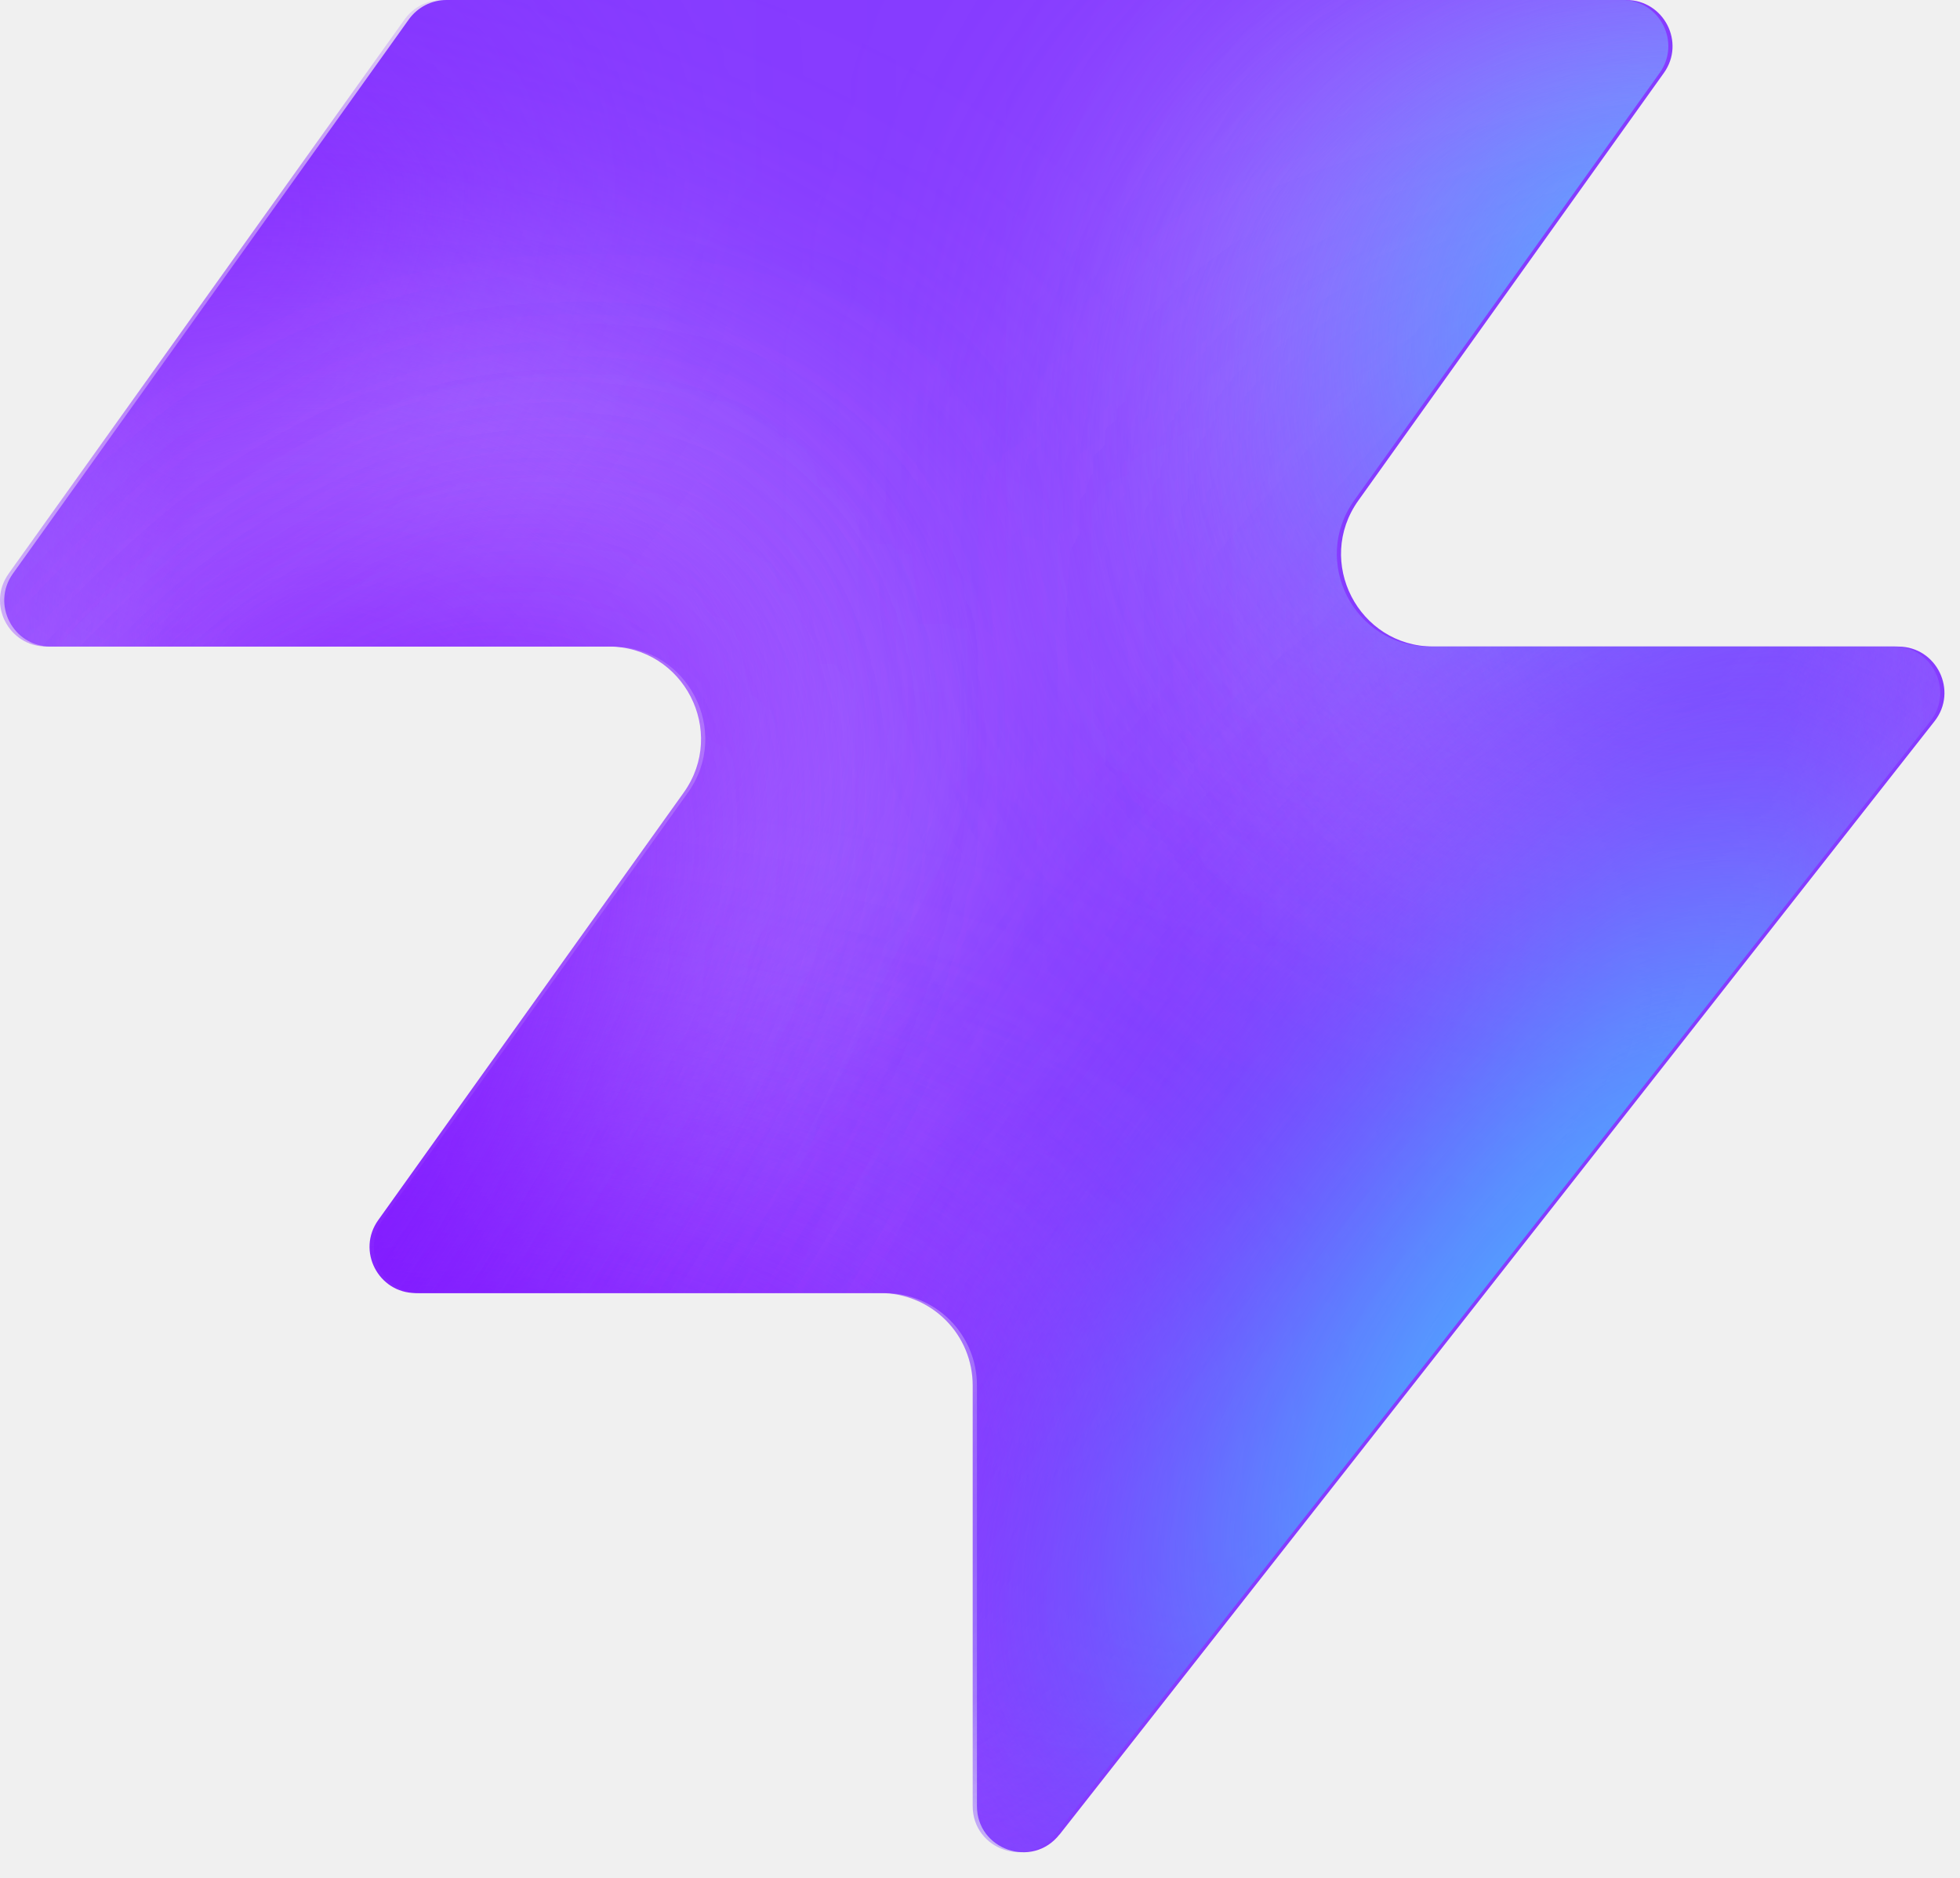
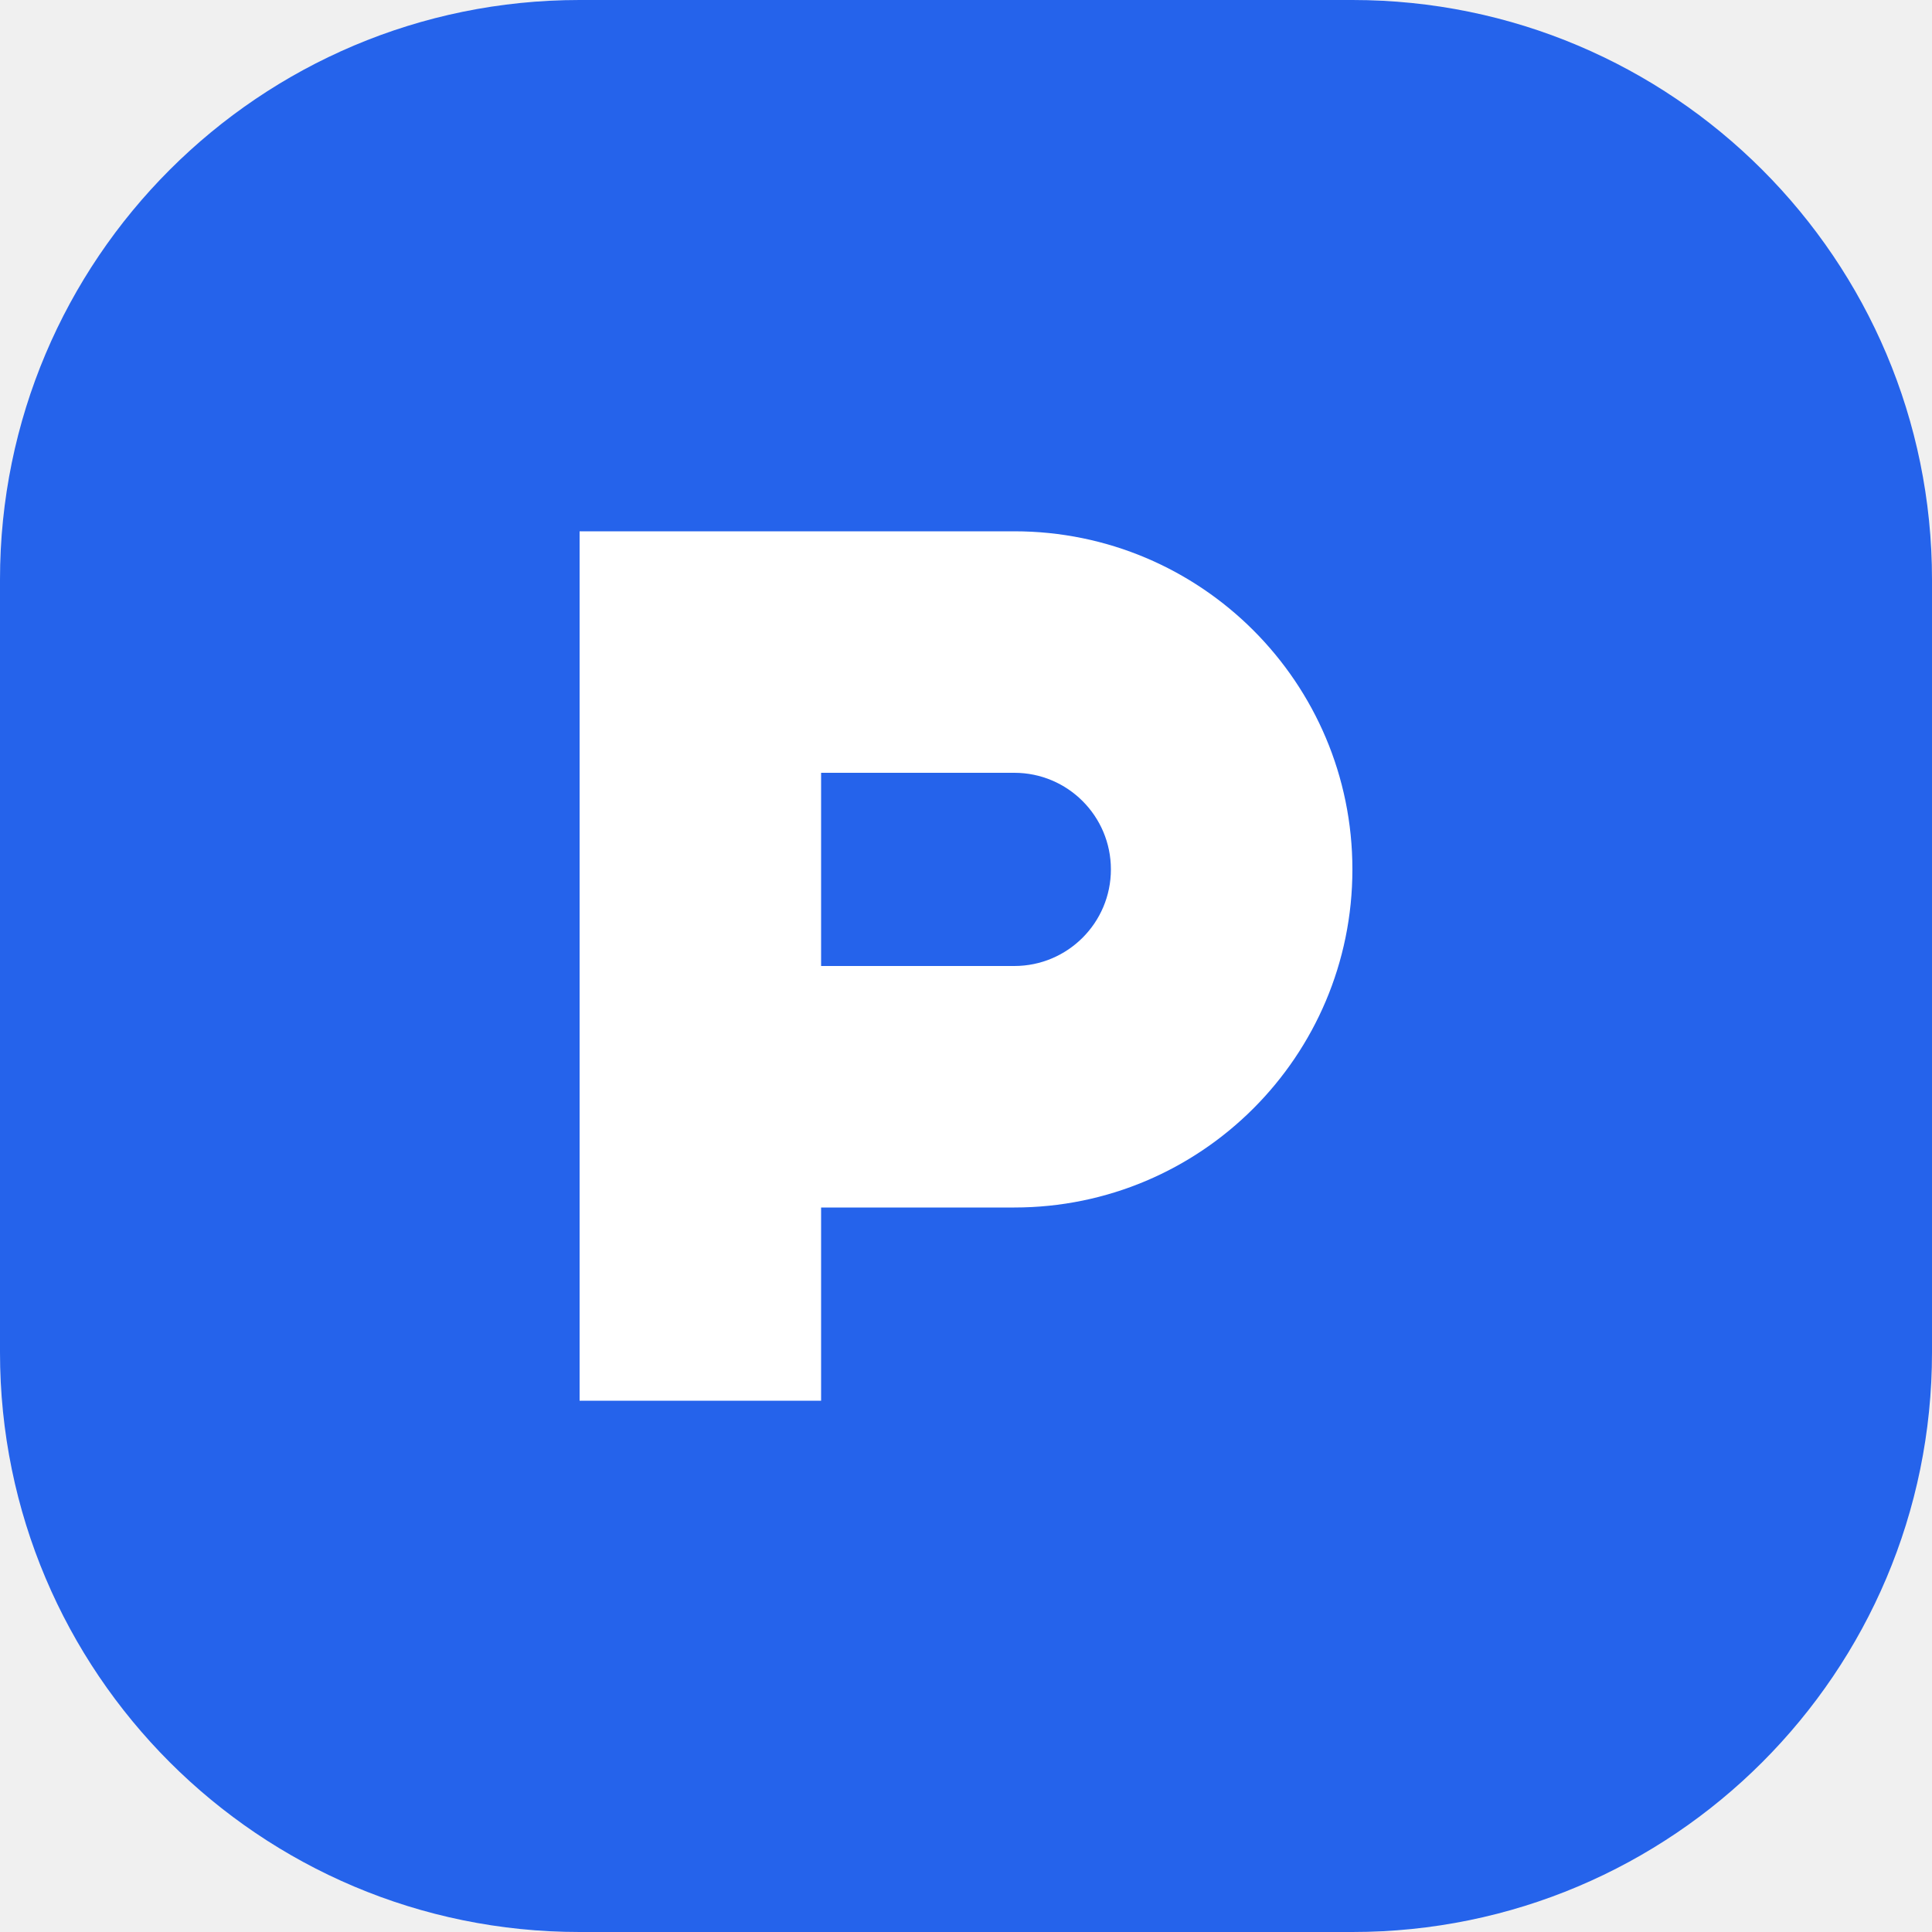
- <svg xmlns="http://www.w3.org/2000/svg" width="48" height="46" fill="none" viewBox="0 0 48 46">
-   <path fill="#863bff" d="M25.946 44.938c-.664.845-2.021.375-2.021-.698V33.937a2.26 2.26 0 0 0-2.262-2.262H10.287c-.92 0-1.456-1.04-.92-1.788l7.48-10.471c1.07-1.497 0-3.578-1.842-3.578H1.237c-.92 0-1.456-1.04-.92-1.788L10.013.474c.214-.297.556-.474.92-.474h28.894c.92 0 1.456 1.04.92 1.788l-7.48 10.471c-1.07 1.498 0 3.579 1.842 3.579h11.377c.943 0 1.473 1.088.89 1.83L25.947 44.94z" style="fill:#863bff;fill:color(display-p3 .525 .23 1);fill-opacity:1" />
-   <mask id="a" width="48" height="46" x="0" y="0" maskUnits="userSpaceOnUse" style="mask-type:alpha">
-     <path fill="#000" d="M25.842 44.938c-.664.844-2.021.375-2.021-.698V33.937a2.26 2.26 0 0 0-2.262-2.262H10.183c-.92 0-1.456-1.04-.92-1.788l7.48-10.471c1.07-1.498 0-3.579-1.842-3.579H1.133c-.92 0-1.456-1.04-.92-1.787L9.91.473c.214-.297.556-.474.92-.474h28.894c.92 0 1.456 1.04.92 1.788l-7.48 10.471c-1.07 1.498 0 3.578 1.842 3.578h11.377c.943 0 1.473 1.088.89 1.832L25.843 44.94z" style="fill:#000;fill-opacity:1" />
-   </mask>
-   <g mask="url(#a)">
-     <g filter="url(#b)">
-       <ellipse cx="5.508" cy="14.704" fill="#ede6ff" rx="5.508" ry="14.704" style="fill:#ede6ff;fill:color(display-p3 .927 .903 1);fill-opacity:1" transform="matrix(.00324 1 1 -.00324 -4.47 31.516)" />
-     </g>
-     <g filter="url(#c)">
-       <ellipse cx="10.399" cy="29.851" fill="#ede6ff" rx="10.399" ry="29.851" style="fill:#ede6ff;fill:color(display-p3 .927 .903 1);fill-opacity:1" transform="matrix(.00324 1 1 -.00324 -39.328 7.883)" />
-     </g>
-     <g filter="url(#d)">
-       <ellipse cx="5.508" cy="30.487" fill="#7e14ff" rx="5.508" ry="30.487" style="fill:#7e14ff;fill:color(display-p3 .492 .077 1);fill-opacity:1" transform="rotate(89.814 -25.913 -14.639)scale(1 -1)" />
-     </g>
-     <g filter="url(#e)">
-       <ellipse cx="5.508" cy="30.599" fill="#7e14ff" rx="5.508" ry="30.599" style="fill:#7e14ff;fill:color(display-p3 .492 .077 1);fill-opacity:1" transform="rotate(89.814 -32.644 -3.334)scale(1 -1)" />
-     </g>
-     <g filter="url(#f)">
-       <ellipse cx="5.508" cy="30.599" fill="#7e14ff" rx="5.508" ry="30.599" style="fill:#7e14ff;fill:color(display-p3 .492 .077 1);fill-opacity:1" transform="matrix(.00324 1 1 -.00324 -34.34 30.47)" />
-     </g>
-     <g filter="url(#g)">
-       <ellipse cx="14.072" cy="22.078" fill="#ede6ff" rx="14.072" ry="22.078" style="fill:#ede6ff;fill:color(display-p3 .927 .903 1);fill-opacity:1" transform="rotate(93.35 24.506 48.493)scale(-1 1)" />
-     </g>
-     <g filter="url(#h)">
-       <ellipse cx="3.47" cy="21.501" fill="#7e14ff" rx="3.47" ry="21.501" style="fill:#7e14ff;fill:color(display-p3 .492 .077 1);fill-opacity:1" transform="rotate(89.009 28.708 47.59)scale(-1 1)" />
-     </g>
-     <g filter="url(#i)">
-       <ellipse cx="3.47" cy="21.501" fill="#7e14ff" rx="3.47" ry="21.501" style="fill:#7e14ff;fill:color(display-p3 .492 .077 1);fill-opacity:1" transform="rotate(89.009 28.708 47.59)scale(-1 1)" />
-     </g>
-     <g filter="url(#j)">
-       <ellipse cx=".387" cy="8.972" fill="#7e14ff" rx="4.407" ry="29.108" style="fill:#7e14ff;fill:color(display-p3 .492 .077 1);fill-opacity:1" transform="rotate(39.51 .387 8.972)" />
-     </g>
-     <g filter="url(#k)">
-       <ellipse cx="47.523" cy="-6.092" fill="#7e14ff" rx="4.407" ry="29.108" style="fill:#7e14ff;fill:color(display-p3 .492 .077 1);fill-opacity:1" transform="rotate(37.892 47.523 -6.092)" />
-     </g>
-     <g filter="url(#l)">
-       <ellipse cx="41.412" cy="6.333" fill="#47bfff" rx="5.971" ry="9.665" style="fill:#47bfff;fill:color(display-p3 .28 .748 1);fill-opacity:1" transform="rotate(37.892 41.412 6.333)" />
-     </g>
-     <g filter="url(#m)">
-       <ellipse cx="-1.879" cy="38.332" fill="#7e14ff" rx="4.407" ry="29.108" style="fill:#7e14ff;fill:color(display-p3 .492 .077 1);fill-opacity:1" transform="rotate(37.892 -1.88 38.332)" />
-     </g>
-     <g filter="url(#n)">
-       <ellipse cx="-1.879" cy="38.332" fill="#7e14ff" rx="4.407" ry="29.108" style="fill:#7e14ff;fill:color(display-p3 .492 .077 1);fill-opacity:1" transform="rotate(37.892 -1.88 38.332)" />
-     </g>
-     <g filter="url(#o)">
-       <ellipse cx="35.651" cy="29.907" fill="#7e14ff" rx="4.407" ry="29.108" style="fill:#7e14ff;fill:color(display-p3 .492 .077 1);fill-opacity:1" transform="rotate(37.892 35.651 29.907)" />
-     </g>
-     <g filter="url(#p)">
-       <ellipse cx="38.418" cy="32.4" fill="#47bfff" rx="5.971" ry="15.297" style="fill:#47bfff;fill:color(display-p3 .28 .748 1);fill-opacity:1" transform="rotate(37.892 38.418 32.4)" />
-     </g>
-   </g>
-   <defs>
-     <filter id="b" width="60.045" height="41.654" x="-19.77" y="16.149" color-interpolation-filters="sRGB" filterUnits="userSpaceOnUse">
-       <feFlood flood-opacity="0" result="BackgroundImageFix" />
-       <feBlend in="SourceGraphic" in2="BackgroundImageFix" result="shape" />
-       <feGaussianBlur result="effect1_foregroundBlur_2002_17158" stdDeviation="7.659" />
-     </filter>
-     <filter id="c" width="90.34" height="51.437" x="-54.613" y="-7.533" color-interpolation-filters="sRGB" filterUnits="userSpaceOnUse">
-       <feFlood flood-opacity="0" result="BackgroundImageFix" />
-       <feBlend in="SourceGraphic" in2="BackgroundImageFix" result="shape" />
-       <feGaussianBlur result="effect1_foregroundBlur_2002_17158" stdDeviation="7.659" />
-     </filter>
-     <filter id="d" width="79.355" height="29.4" x="-49.64" y="2.03" color-interpolation-filters="sRGB" filterUnits="userSpaceOnUse">
-       <feFlood flood-opacity="0" result="BackgroundImageFix" />
-       <feBlend in="SourceGraphic" in2="BackgroundImageFix" result="shape" />
-       <feGaussianBlur result="effect1_foregroundBlur_2002_17158" stdDeviation="4.596" />
-     </filter>
-     <filter id="e" width="79.579" height="29.4" x="-45.045" y="20.029" color-interpolation-filters="sRGB" filterUnits="userSpaceOnUse">
-       <feFlood flood-opacity="0" result="BackgroundImageFix" />
-       <feBlend in="SourceGraphic" in2="BackgroundImageFix" result="shape" />
-       <feGaussianBlur result="effect1_foregroundBlur_2002_17158" stdDeviation="4.596" />
-     </filter>
-     <filter id="f" width="79.579" height="29.4" x="-43.513" y="21.178" color-interpolation-filters="sRGB" filterUnits="userSpaceOnUse">
-       <feFlood flood-opacity="0" result="BackgroundImageFix" />
-       <feBlend in="SourceGraphic" in2="BackgroundImageFix" result="shape" />
-       <feGaussianBlur result="effect1_foregroundBlur_2002_17158" stdDeviation="4.596" />
-     </filter>
-     <filter id="g" width="74.749" height="58.852" x="15.756" y="-17.901" color-interpolation-filters="sRGB" filterUnits="userSpaceOnUse">
-       <feFlood flood-opacity="0" result="BackgroundImageFix" />
-       <feBlend in="SourceGraphic" in2="BackgroundImageFix" result="shape" />
-       <feGaussianBlur result="effect1_foregroundBlur_2002_17158" stdDeviation="7.659" />
-     </filter>
-     <filter id="h" width="61.377" height="25.362" x="23.548" y="2.284" color-interpolation-filters="sRGB" filterUnits="userSpaceOnUse">
-       <feFlood flood-opacity="0" result="BackgroundImageFix" />
-       <feBlend in="SourceGraphic" in2="BackgroundImageFix" result="shape" />
-       <feGaussianBlur result="effect1_foregroundBlur_2002_17158" stdDeviation="4.596" />
-     </filter>
-     <filter id="i" width="61.377" height="25.362" x="23.548" y="2.284" color-interpolation-filters="sRGB" filterUnits="userSpaceOnUse">
-       <feFlood flood-opacity="0" result="BackgroundImageFix" />
-       <feBlend in="SourceGraphic" in2="BackgroundImageFix" result="shape" />
-       <feGaussianBlur result="effect1_foregroundBlur_2002_17158" stdDeviation="4.596" />
-     </filter>
-     <filter id="j" width="56.045" height="63.649" x="-27.636" y="-22.853" color-interpolation-filters="sRGB" filterUnits="userSpaceOnUse">
-       <feFlood flood-opacity="0" result="BackgroundImageFix" />
-       <feBlend in="SourceGraphic" in2="BackgroundImageFix" result="shape" />
-       <feGaussianBlur result="effect1_foregroundBlur_2002_17158" stdDeviation="4.596" />
-     </filter>
-     <filter id="k" width="54.814" height="64.646" x="20.116" y="-38.415" color-interpolation-filters="sRGB" filterUnits="userSpaceOnUse">
-       <feFlood flood-opacity="0" result="BackgroundImageFix" />
-       <feBlend in="SourceGraphic" in2="BackgroundImageFix" result="shape" />
-       <feGaussianBlur result="effect1_foregroundBlur_2002_17158" stdDeviation="4.596" />
-     </filter>
-     <filter id="l" width="33.541" height="35.313" x="24.641" y="-11.323" color-interpolation-filters="sRGB" filterUnits="userSpaceOnUse">
-       <feFlood flood-opacity="0" result="BackgroundImageFix" />
-       <feBlend in="SourceGraphic" in2="BackgroundImageFix" result="shape" />
-       <feGaussianBlur result="effect1_foregroundBlur_2002_17158" stdDeviation="4.596" />
-     </filter>
-     <filter id="m" width="54.814" height="64.646" x="-29.286" y="6.009" color-interpolation-filters="sRGB" filterUnits="userSpaceOnUse">
-       <feFlood flood-opacity="0" result="BackgroundImageFix" />
-       <feBlend in="SourceGraphic" in2="BackgroundImageFix" result="shape" />
-       <feGaussianBlur result="effect1_foregroundBlur_2002_17158" stdDeviation="4.596" />
-     </filter>
-     <filter id="n" width="54.814" height="64.646" x="-29.286" y="6.009" color-interpolation-filters="sRGB" filterUnits="userSpaceOnUse">
-       <feFlood flood-opacity="0" result="BackgroundImageFix" />
-       <feBlend in="SourceGraphic" in2="BackgroundImageFix" result="shape" />
-       <feGaussianBlur result="effect1_foregroundBlur_2002_17158" stdDeviation="4.596" />
-     </filter>
-     <filter id="o" width="54.814" height="64.646" x="8.244" y="-2.416" color-interpolation-filters="sRGB" filterUnits="userSpaceOnUse">
-       <feFlood flood-opacity="0" result="BackgroundImageFix" />
-       <feBlend in="SourceGraphic" in2="BackgroundImageFix" result="shape" />
-       <feGaussianBlur result="effect1_foregroundBlur_2002_17158" stdDeviation="4.596" />
-     </filter>
-     <filter id="p" width="39.409" height="43.623" x="18.713" y="10.588" color-interpolation-filters="sRGB" filterUnits="userSpaceOnUse">
-       <feFlood flood-opacity="0" result="BackgroundImageFix" />
-       <feBlend in="SourceGraphic" in2="BackgroundImageFix" result="shape" />
-       <feGaussianBlur result="effect1_foregroundBlur_2002_17158" stdDeviation="4.596" />
-     </filter>
-   </defs>
+ <svg xmlns="http://www.w3.org/2000/svg" viewBox="0 0 40 40">
+   <rect width="40" height="40" rx="12" fill="#2563eb" />
+   <path d="M12 29V11h9a7 7 0 0 1 0 14h-4v4z" fill="white" />
+   <path d="M17 16h4a2 2 0 0 1 0 4h-4z" fill="#2563eb" />
</svg>
